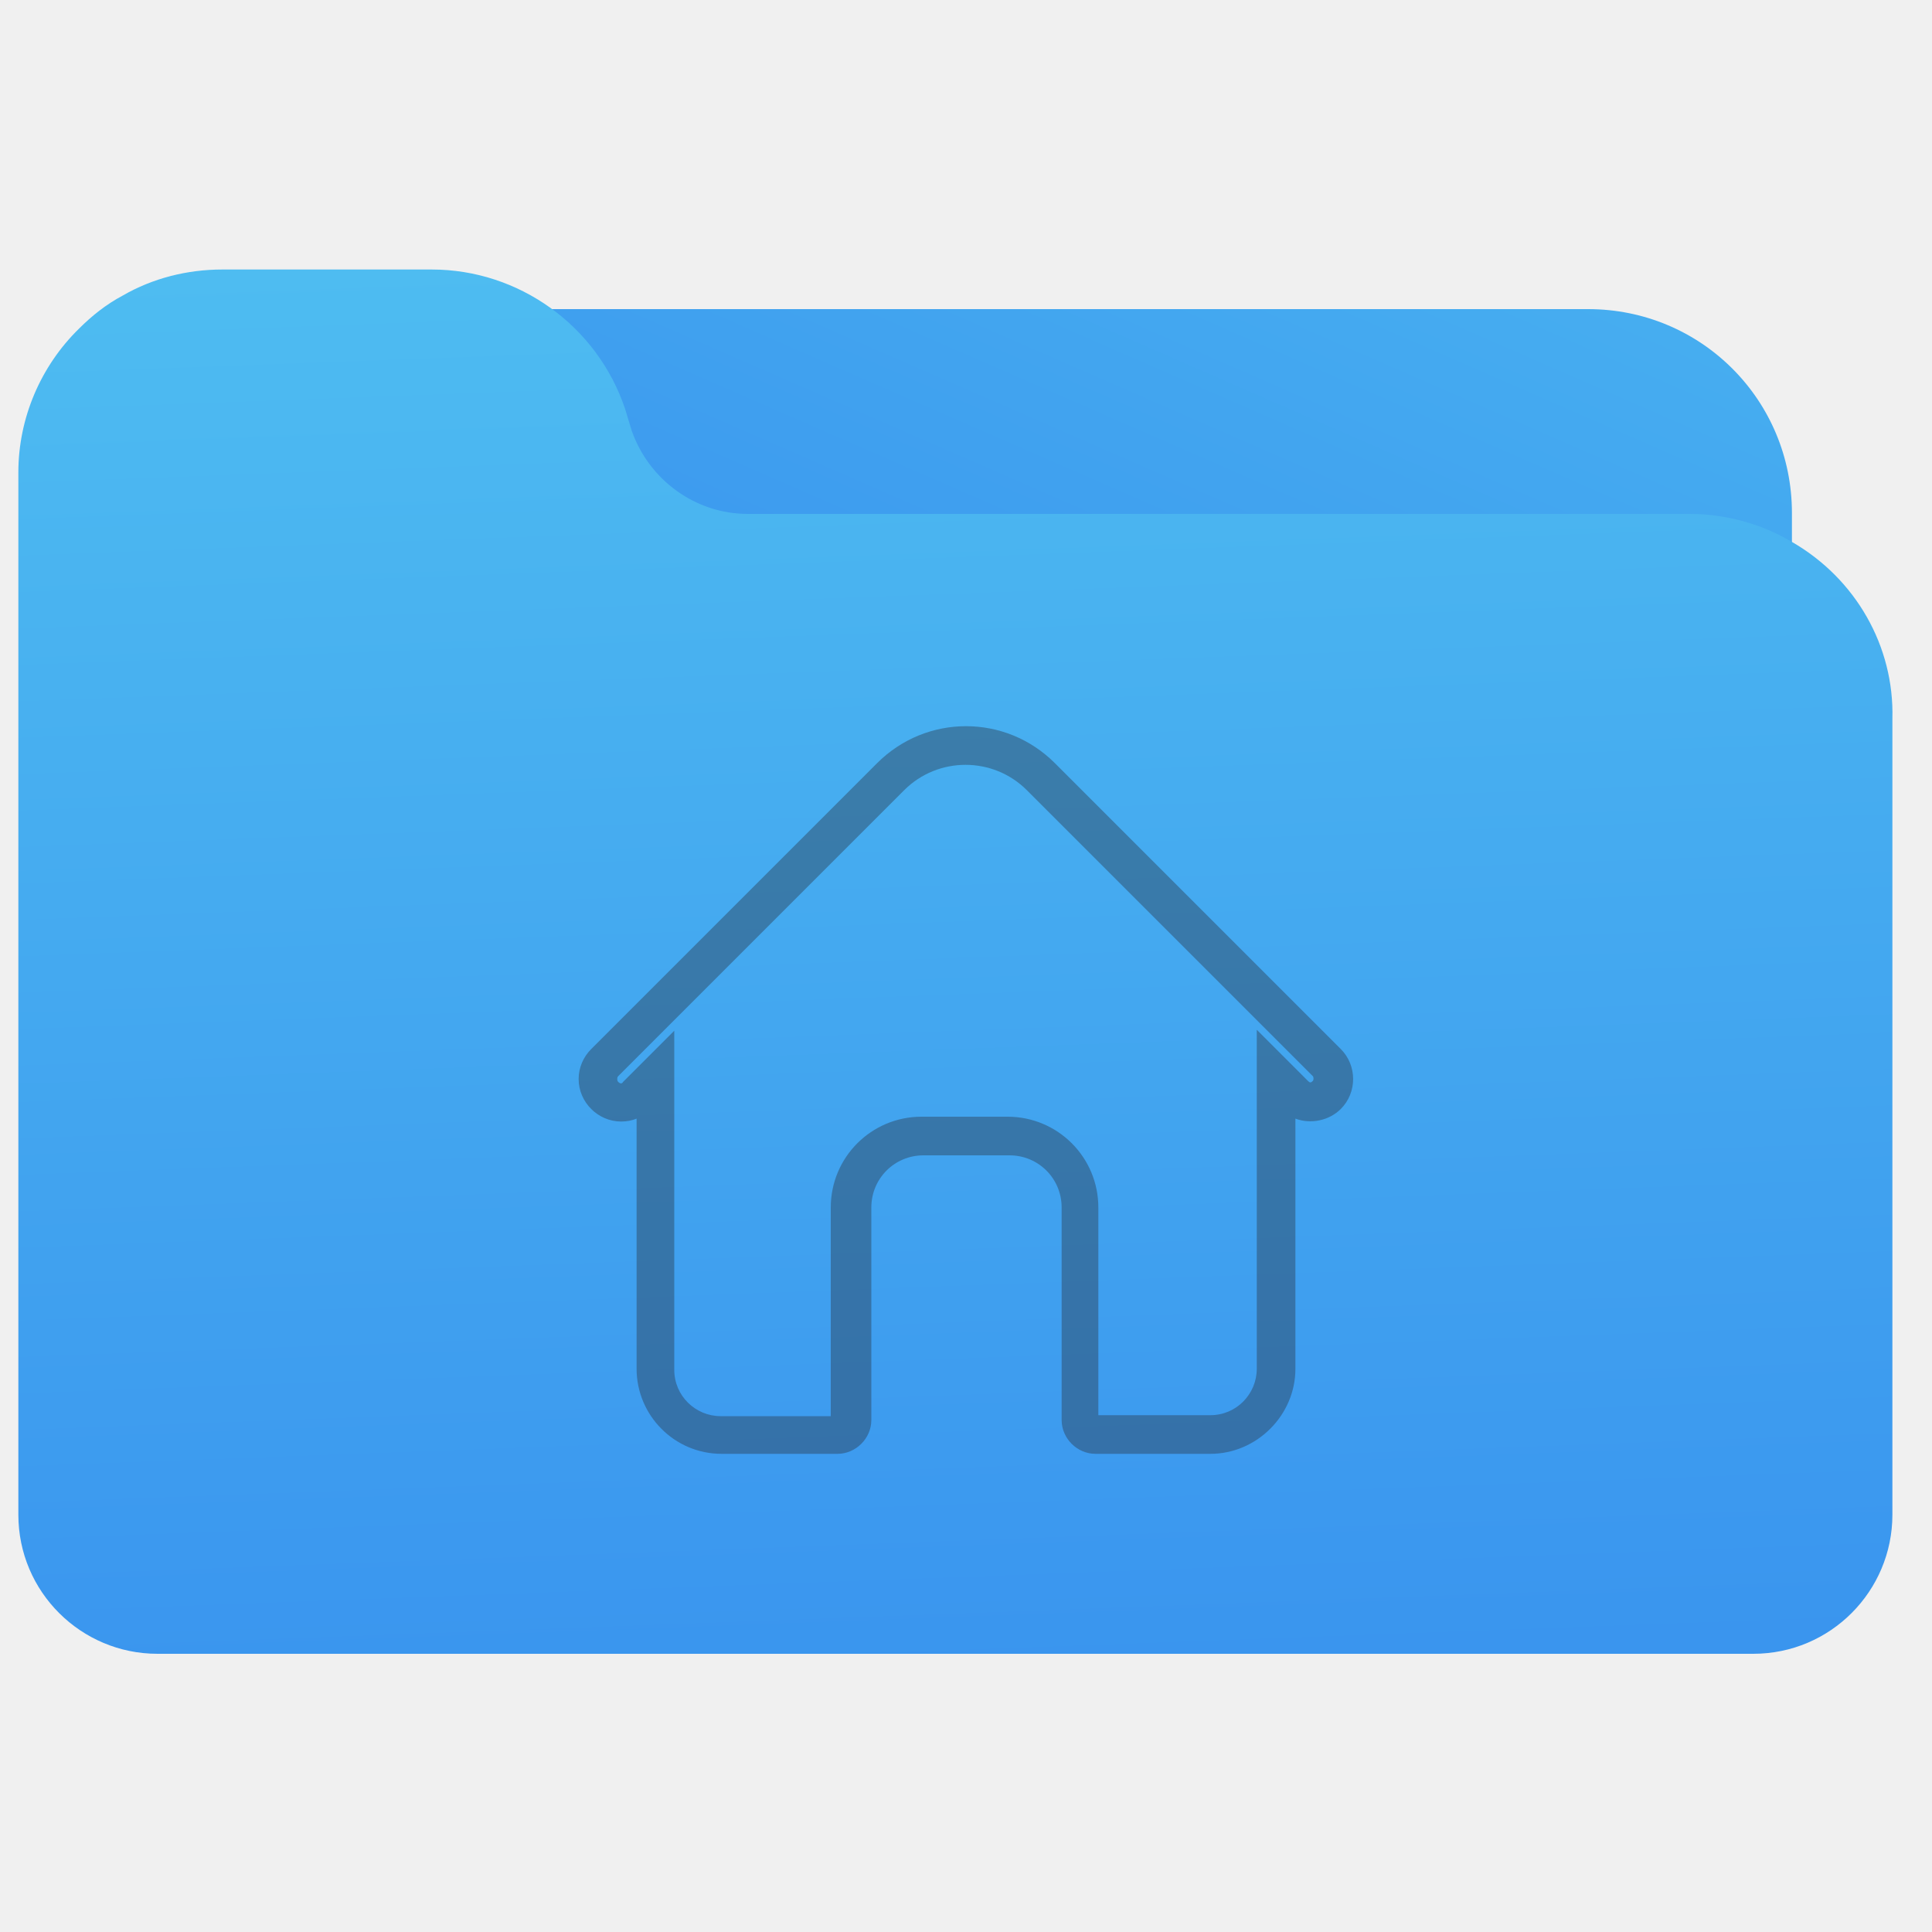
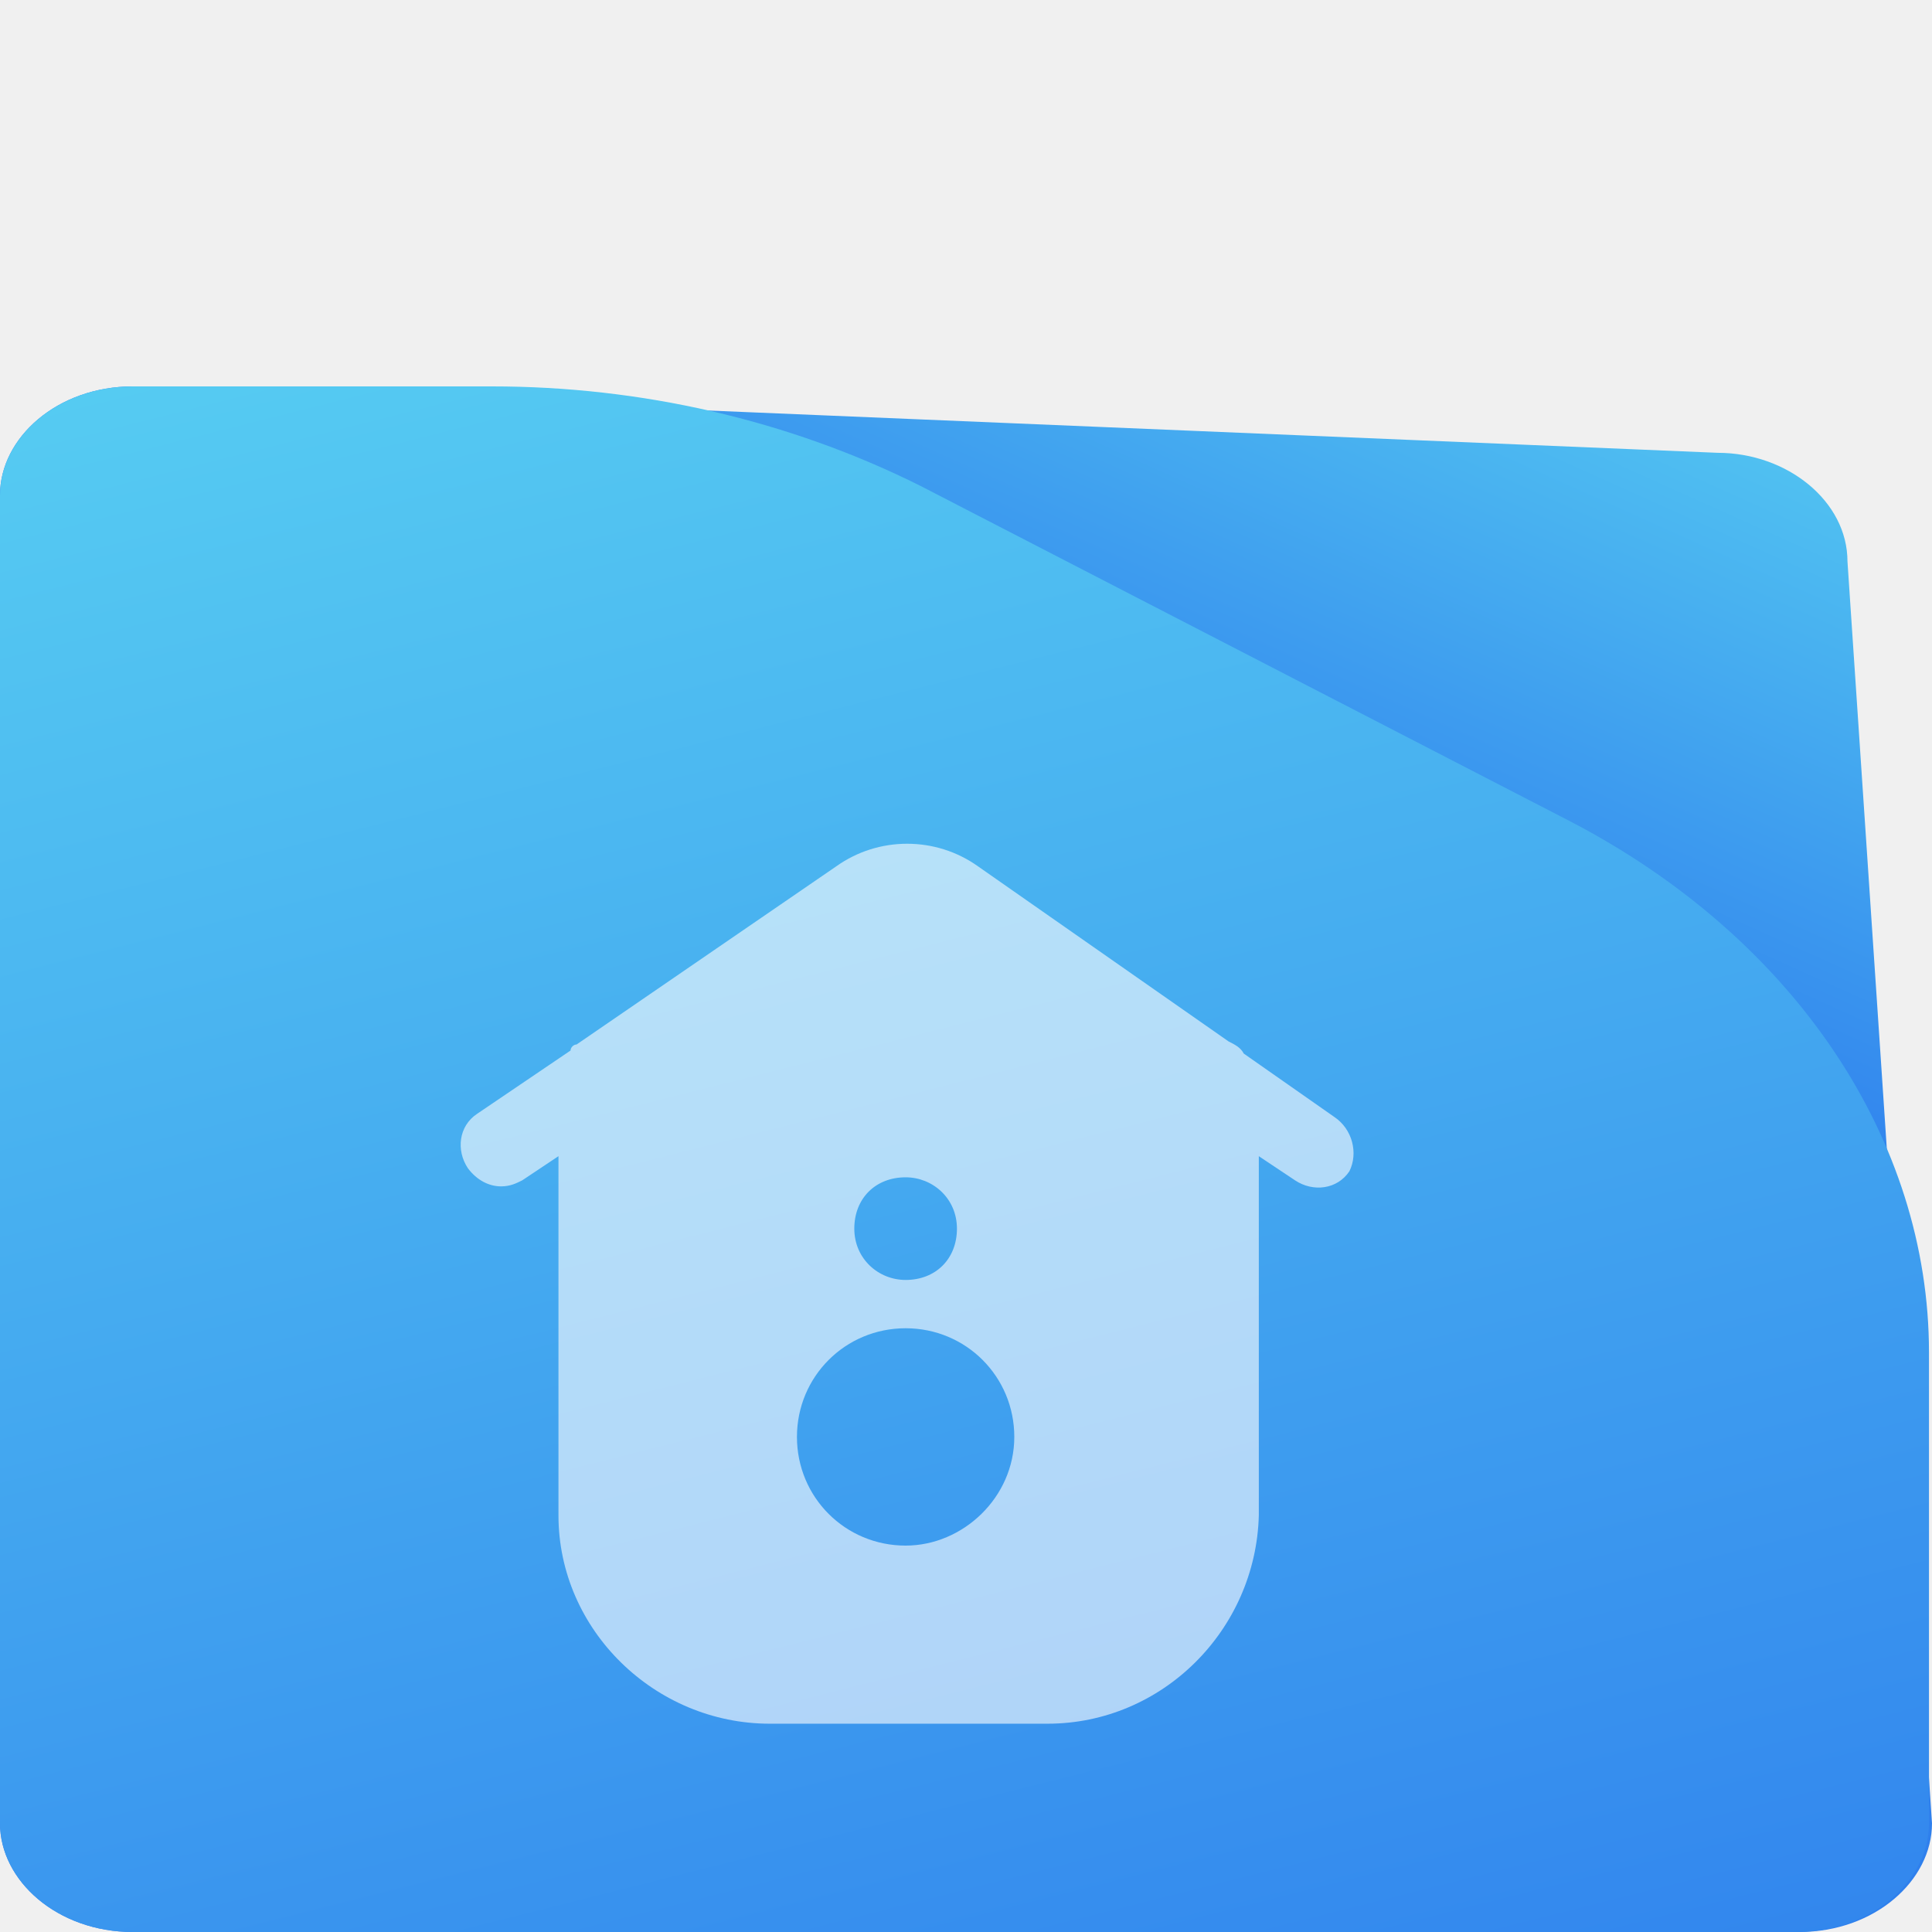
- <svg xmlns="http://www.w3.org/2000/svg" version="1.1" id="svg50" x="0px" y="0px" viewBox="0 0 200 200" style="enable-background:new 0 0 200 200;" xml:space="preserve">
+ <svg xmlns="http://www.w3.org/2000/svg" version="1.1" id="Layer_1" x="0px" y="0px" viewBox="0 0 64 64" style="enable-background:new 0 0 64 64;" xml:space="preserve">
  <style type="text/css">
	.st0{fill:url(#SVGID_1_);}
- 	.st1{fill:url(#SVGID_2_);}
- 	.st2{opacity:0.4;}
- 	.st3{fill:#283142;}
+ 	.st1{fill:url(#SVGID_00000124881573409551115700000007925539565178025094_);}
+ 	.st2{opacity:0.6;fill:#FFFFFF;enable-background:new    ;}
</style>
-   <g>
-     <linearGradient id="SVGID_1_" gradientUnits="userSpaceOnUse" x1="161.154" y1="-82.041" x2="61.039" y2="147.138">
-       <stop offset="0" style="stop-color:#56CCF2" />
-       <stop offset="1" style="stop-color:#2F80ED" />
-     </linearGradient>
-     <path class="st0" d="M164.4,32h-135c-11.6,0-21,9.3-21.1,20.9c0,1,0.1,1.9,0.2,2.9c0.3,2.3,2.4,3.9,4.7,3.6   c0.6-0.1,1.1-0.3,1.6-0.5c1.9-1.1,4-1.6,6.1-1.6h21.6c5.4,0,10.2,3.5,12,8.6l0.7,2.3c2.9,8.6,11,14.4,20,14.4h97.6   c2.2,0,4.4,0.6,6.3,1.7c2,1.2,4.6,0.5,5.8-1.5c0.4-0.6,0.6-1.4,0.6-2.1V53.1C185.5,41.4,176.1,32,164.4,32z" />
-     <linearGradient id="SVGID_2_" gradientUnits="userSpaceOnUse" x1="93.341" y1="-34.506" x2="103.974" y2="251.7">
-       <stop offset="0" style="stop-color:#56CCF2" />
-       <stop offset="1" style="stop-color:#2F80ED" />
-     </linearGradient>
-     <path class="st1" d="M185.5,56.1c-3.2-1.9-6.9-2.9-10.6-2.9H77.4c-5.4,0-10.2-3.5-12-8.6l-0.7-2.3c-2.9-8.6-11-14.4-20-14.4H23   c-3.6,0-7.2,0.9-10.3,2.7C11,31.5,9.5,32.7,8.2,34c-4,3.9-6.3,9.3-6.3,14.9v107.9c0,8,6.5,14.4,14.4,14.4h42.8h88h34.4   c8,0,14.4-6.5,14.4-14.4V74.4C196.1,66.9,192.1,59.9,185.5,56.1z" />
-   </g>
-   <g class="st2">
-     <g>
-       <path class="st3" d="M125.3,150.5h-11.9c-1.9,0-3.5-1.6-3.5-3.5v-22c0-3-2.4-5.4-5.4-5.4h-8.9c-3,0-5.4,2.4-5.4,5.4v22    c0,1.9-1.6,3.5-3.5,3.5h-12c-4.9,0-8.8-4-8.8-8.8v-25.9c-0.5,0.2-1,0.3-1.6,0.3c-1.2,0-2.3-0.5-3.1-1.3s-1.3-1.9-1.3-3.1    s0.5-2.3,1.3-3.1L90.8,79c5.1-5.1,13.3-5.1,18.4,0l29.6,29.6c1.7,1.7,1.7,4.5,0,6.2c-1.2,1.2-3.1,1.6-4.7,1v25.9    C134.1,146.5,130.1,150.5,125.3,150.5z M113.9,146.5h11.4c2.7,0,4.8-2.2,4.8-4.8v-35.1l5.3,5.3c0.2,0.2,0.3,0.2,0.5,0    c0.1-0.1,0.1-0.4,0-0.5l-29.6-29.6c-3.5-3.5-9.2-3.5-12.7,0L64,111.4c-0.1,0.1-0.1,0.2-0.1,0.3c0,0.1,0,0.2,0.1,0.3    c0.2,0.2,0.4,0.2,0.5,0l5.3-5.3v35.1c0,2.7,2.2,4.8,4.8,4.8H86V125c0-5.2,4.2-9.4,9.4-9.4h8.9c5.2,0,9.4,4.2,9.4,9.4v21.5H113.9z" />
-     </g>
-   </g>
+   <linearGradient id="SVGID_1_" gradientUnits="userSpaceOnUse" x1="46.732" y1="-196.38" x2="36.485" y2="-173.579" gradientTransform="matrix(1 0 0 1 0 202)">
+     <stop offset="0" style="stop-color:#56CCF2" />
+     <stop offset="1" style="stop-color:#2F80ED" />
+   </linearGradient>
+   <path class="st0" d="M61.2,18.6L64,60.4c0,1.9-1.9,3.6-4.4,3.6H4.4C1.9,64,0,62.3,0,60.4v-44c0-1.9,1.9-3.6,4.4-3.6L56.9,15  C59.2,15,61.2,16.6,61.2,18.6z" />
+   <linearGradient id="SVGID_00000052105340412669924330000015899640762542538655_" gradientUnits="userSpaceOnUse" x1="20.792" y1="-194.498" x2="38.047" y2="-126.097" gradientTransform="matrix(1 0 0 1 0 202)">
+     <stop offset="0" style="stop-color:#56CCF2" />
+     <stop offset="1" style="stop-color:#2F80ED" />
+   </linearGradient>
+   <path style="fill:url(#SVGID_00000052105340412669924330000015899640762542538655_);" d="M63.9,44.8v15.6c0,1.9-1.9,3.6-4.4,3.6H4.4  C1.9,64,0,62.3,0,60.4v-44c0-1.9,1.9-3.6,4.4-3.6h11.9c4.9,0,9.8,1.1,14.2,3.3L52,27.2C59.5,31.1,63.9,37.8,63.9,44.8z" />
+   <path class="st2" d="M44.2,37l-3-2.1c-0.1-0.2-0.3-0.3-0.5-0.4l-8.3-5.8c-1.4-1-3.3-1-4.7,0l-8.6,5.9c-0.1,0-0.2,0.1-0.2,0.2  l-3.1,2.1c-0.6,0.4-0.7,1.2-0.3,1.8c0.3,0.4,0.7,0.6,1.1,0.6c0.3,0,0.5-0.1,0.7-0.2l1.2-0.8v11.9c0,3.8,3.2,6.9,7,6.9h9.2  c3.8,0,6.9-3.1,7-6.9V38.3l1.2,0.8c0.6,0.4,1.4,0.3,1.8-0.3C45,38.2,44.8,37.4,44.2,37z M30,39c0.9,0,1.7,0.7,1.7,1.7  S31,42.4,30,42.4c-0.9,0-1.7-0.7-1.7-1.7S29,39,30,39z M30,51.2c-2,0-3.6-1.6-3.6-3.6S28,44,30,44s3.6,1.6,3.6,3.6  S31.9,51.2,30,51.2z" />
</svg>
